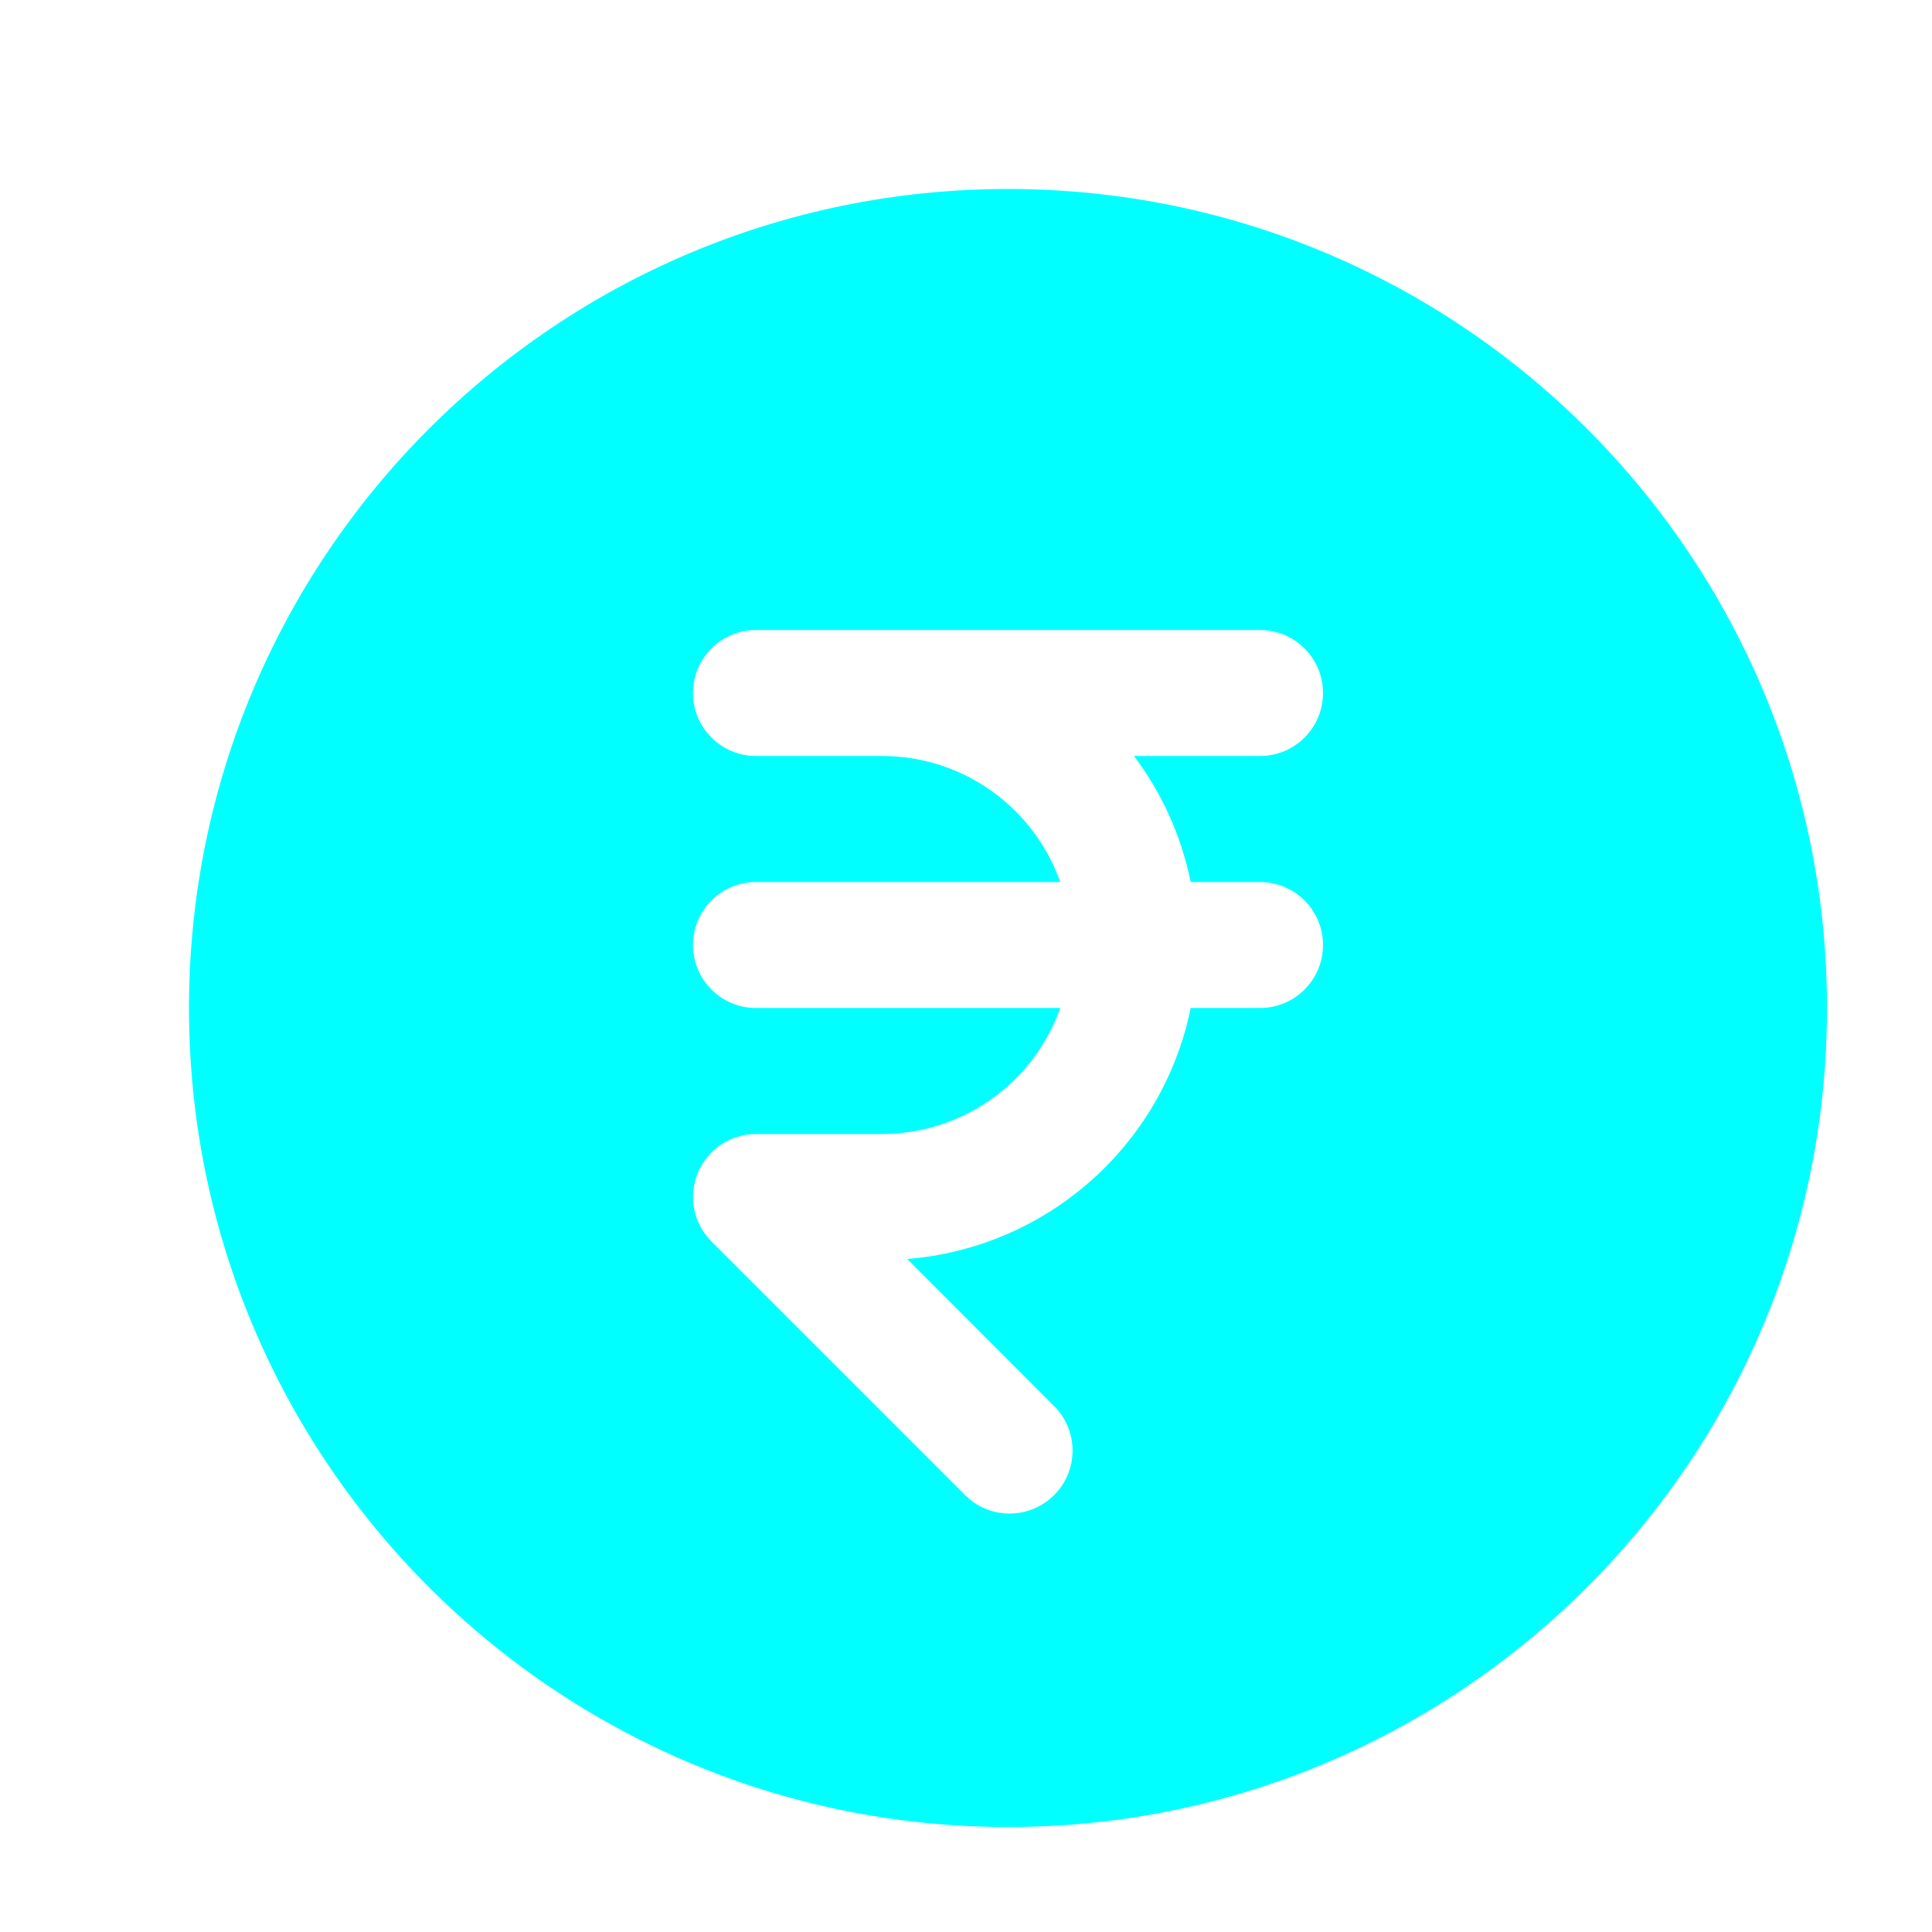
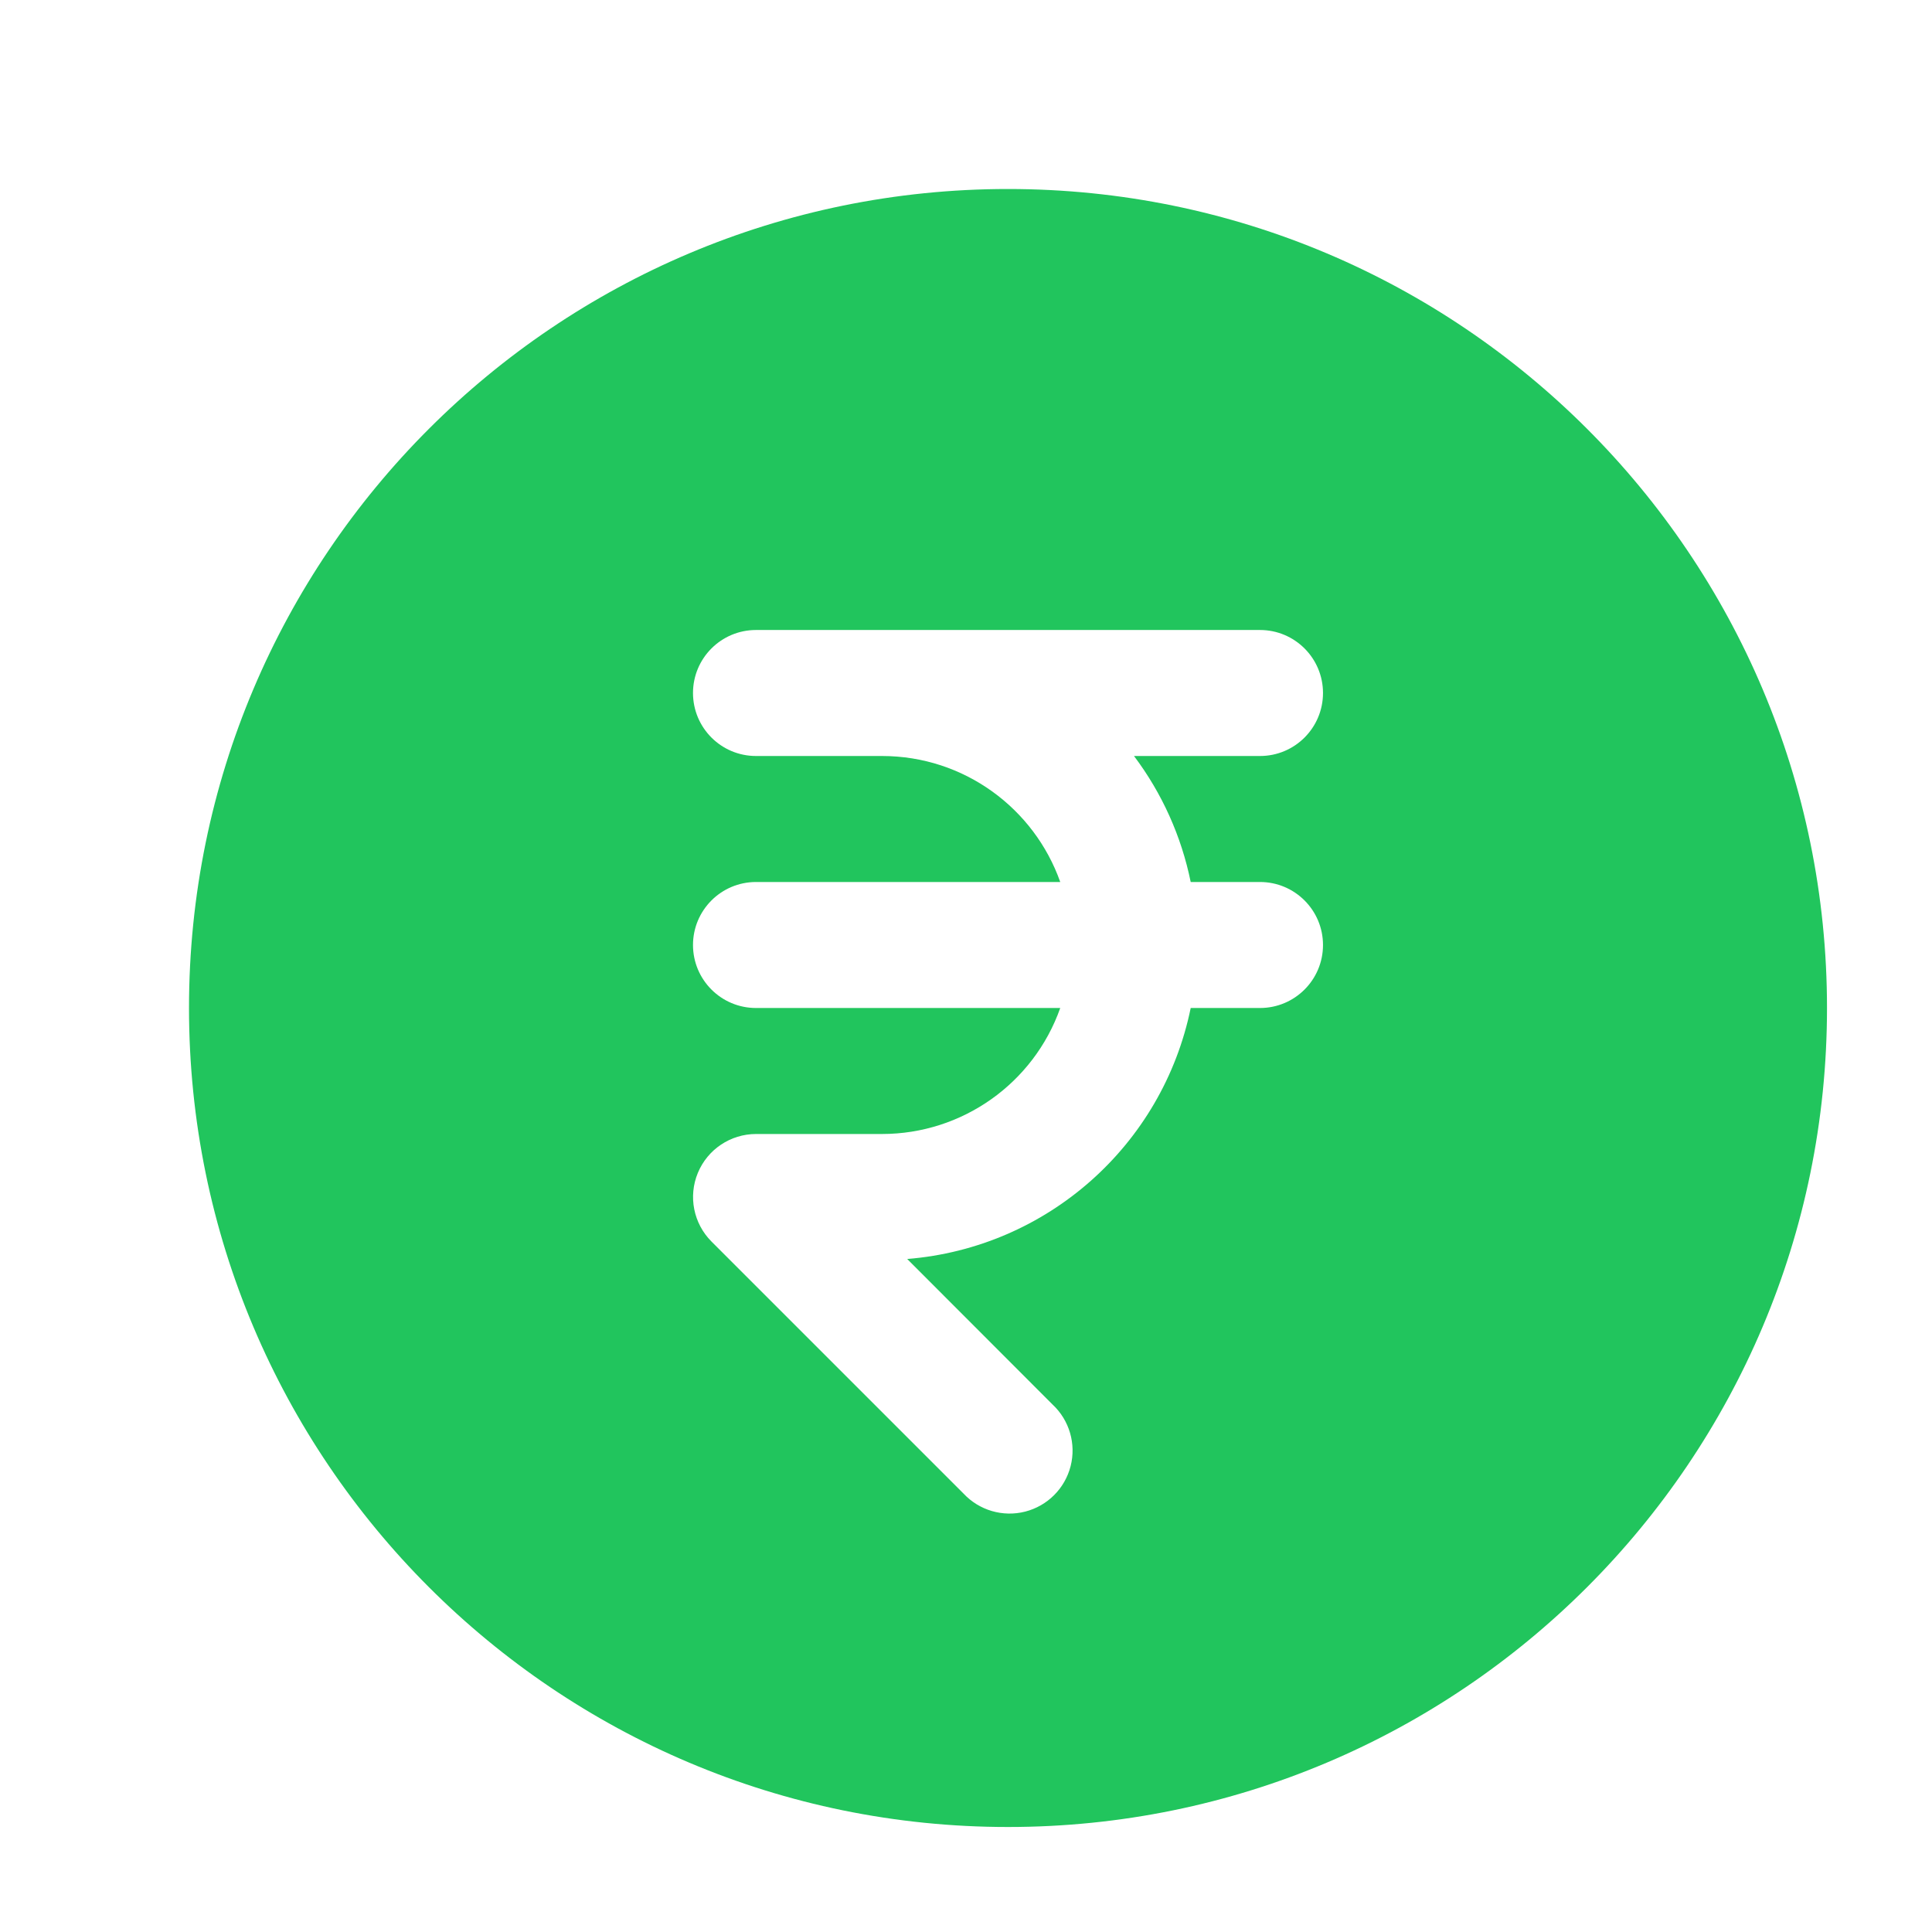
- <svg xmlns="http://www.w3.org/2000/svg" viewBox="0 0 23 23" fill="cyan" class="size-6">
+ <svg xmlns="http://www.w3.org/2000/svg" viewBox="0 0 23 23" fill="#21C55D" class="size-6">
  <path fill-rule="evenodd" d="M12 2.25c-5.385 0-9.75 4.365-9.75 9.75s4.365 9.75 9.75 9.75 9.75-4.365 9.75-9.75S17.385 2.25 12 2.25ZM9 7.5A.75.75 0 0 0 9 9h1.5c.98 0 1.813.626 2.122 1.5H9A.75.75 0 0 0 9 12h3.622a2.251 2.251 0 0 1-2.122 1.5H9a.75.75 0 0 0-.53 1.28l3 3a.75.75 0 1 0 1.06-1.06L10.8 14.988A3.752 3.752 0 0 0 14.175 12H15a.75.75 0 0 0 0-1.5h-.825A3.733 3.733 0 0 0 13.5 9H15a.75.75 0 0 0 0-1.5H9Z" clip-rule="evenodd" />
</svg>
